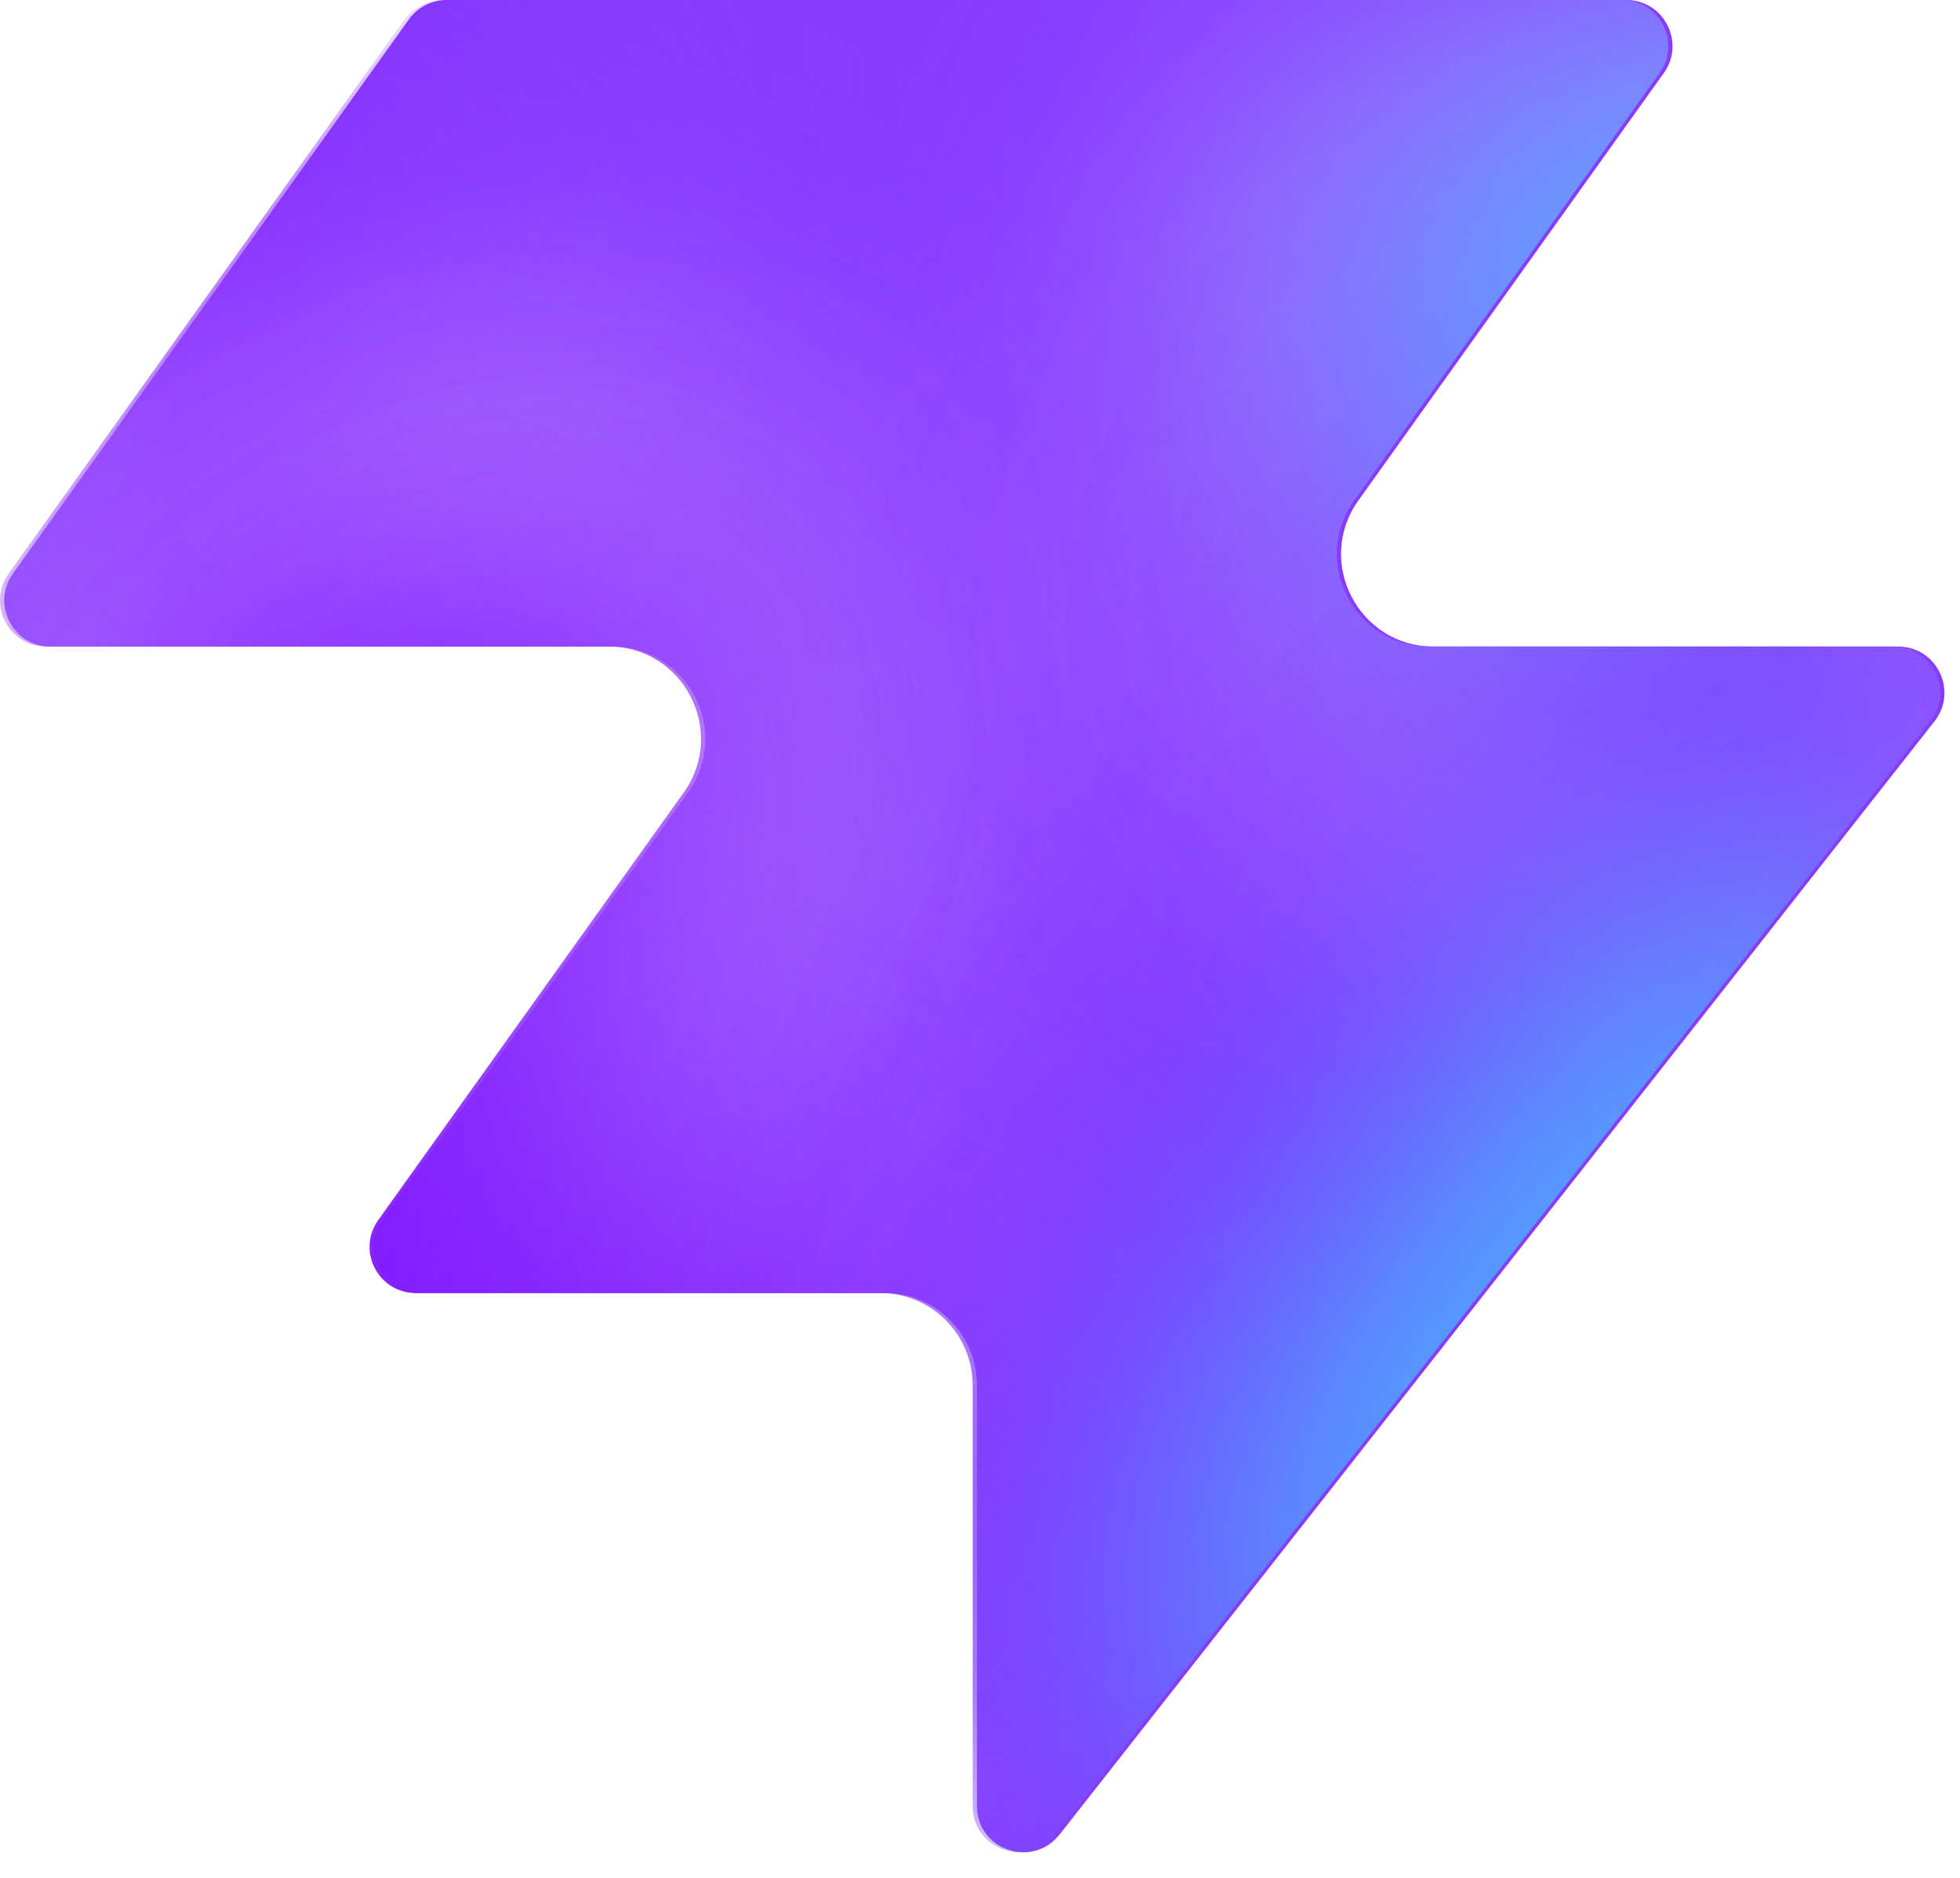
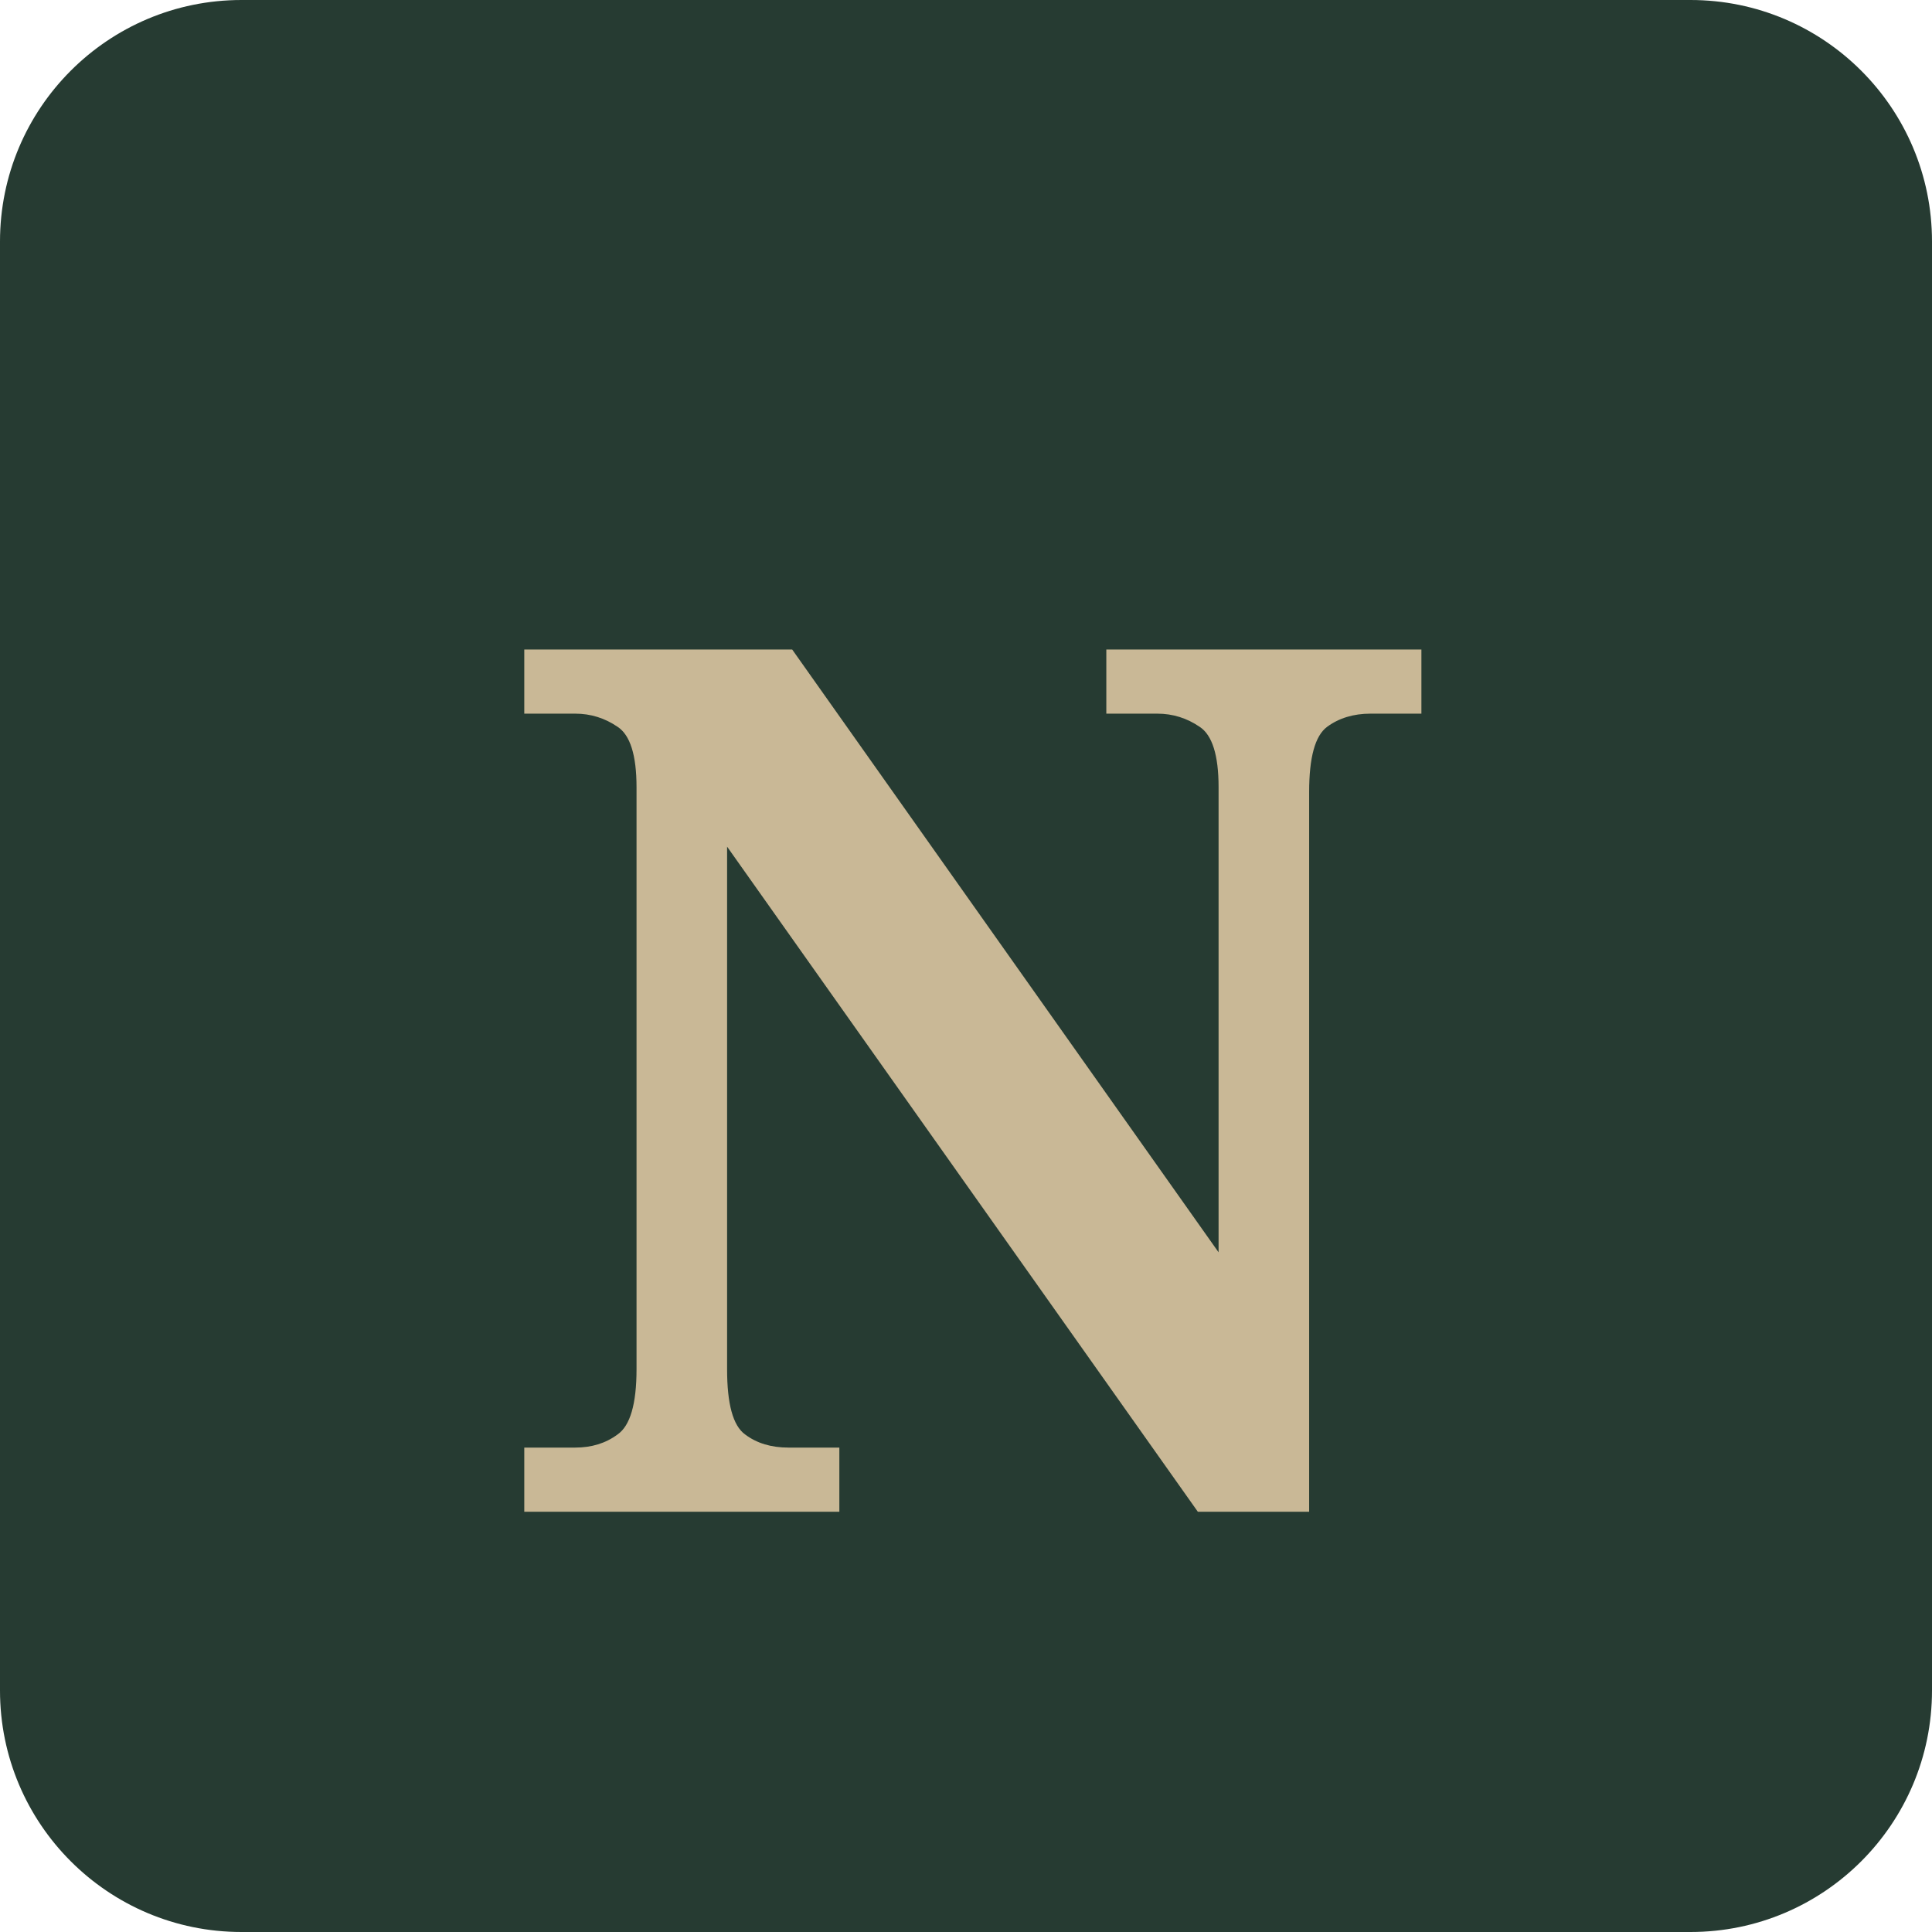
- <svg xmlns="http://www.w3.org/2000/svg" width="48" height="46" fill="none" viewBox="0 0 48 46">
-   <path fill="#863bff" d="M25.946 44.938c-.664.845-2.021.375-2.021-.698V33.937a2.26 2.26 0 0 0-2.262-2.262H10.287c-.92 0-1.456-1.04-.92-1.788l7.48-10.471c1.07-1.497 0-3.578-1.842-3.578H1.237c-.92 0-1.456-1.04-.92-1.788L10.013.474c.214-.297.556-.474.92-.474h28.894c.92 0 1.456 1.04.92 1.788l-7.48 10.471c-1.07 1.498 0 3.579 1.842 3.579h11.377c.943 0 1.473 1.088.89 1.83L25.947 44.94z" style="fill:#863bff;fill:color(display-p3 .525 .23 1);fill-opacity:1" />
-   <mask id="a" width="48" height="46" x="0" y="0" maskUnits="userSpaceOnUse" style="mask-type:alpha">
-     <path fill="#000" d="M25.842 44.938c-.664.844-2.021.375-2.021-.698V33.937a2.26 2.26 0 0 0-2.262-2.262H10.183c-.92 0-1.456-1.04-.92-1.788l7.48-10.471c1.07-1.498 0-3.579-1.842-3.579H1.133c-.92 0-1.456-1.04-.92-1.787L9.91.473c.214-.297.556-.474.92-.474h28.894c.92 0 1.456 1.04.92 1.788l-7.48 10.471c-1.07 1.498 0 3.578 1.842 3.578h11.377c.943 0 1.473 1.088.89 1.832L25.843 44.94z" style="fill:#000;fill-opacity:1" />
-   </mask>
-   <g mask="url(#a)">
-     <g filter="url(#b)">
-       <ellipse cx="5.508" cy="14.704" fill="#ede6ff" rx="5.508" ry="14.704" style="fill:#ede6ff;fill:color(display-p3 .927 .903 1);fill-opacity:1" transform="matrix(.00324 1 1 -.00324 -4.47 31.516)" />
-     </g>
-     <g filter="url(#c)">
-       <ellipse cx="10.399" cy="29.851" fill="#ede6ff" rx="10.399" ry="29.851" style="fill:#ede6ff;fill:color(display-p3 .927 .903 1);fill-opacity:1" transform="matrix(.00324 1 1 -.00324 -39.328 7.883)" />
-     </g>
-     <g filter="url(#d)">
-       <ellipse cx="5.508" cy="30.487" fill="#7e14ff" rx="5.508" ry="30.487" style="fill:#7e14ff;fill:color(display-p3 .492 .077 1);fill-opacity:1" transform="rotate(89.814 -25.913 -14.639)scale(1 -1)" />
-     </g>
-     <g filter="url(#e)">
-       <ellipse cx="5.508" cy="30.599" fill="#7e14ff" rx="5.508" ry="30.599" style="fill:#7e14ff;fill:color(display-p3 .492 .077 1);fill-opacity:1" transform="rotate(89.814 -32.644 -3.334)scale(1 -1)" />
-     </g>
-     <g filter="url(#f)">
-       <ellipse cx="5.508" cy="30.599" fill="#7e14ff" rx="5.508" ry="30.599" style="fill:#7e14ff;fill:color(display-p3 .492 .077 1);fill-opacity:1" transform="matrix(.00324 1 1 -.00324 -34.34 30.47)" />
-     </g>
-     <g filter="url(#g)">
-       <ellipse cx="14.072" cy="22.078" fill="#ede6ff" rx="14.072" ry="22.078" style="fill:#ede6ff;fill:color(display-p3 .927 .903 1);fill-opacity:1" transform="rotate(93.35 24.506 48.493)scale(-1 1)" />
-     </g>
-     <g filter="url(#h)">
-       <ellipse cx="3.47" cy="21.501" fill="#7e14ff" rx="3.47" ry="21.501" style="fill:#7e14ff;fill:color(display-p3 .492 .077 1);fill-opacity:1" transform="rotate(89.009 28.708 47.59)scale(-1 1)" />
-     </g>
-     <g filter="url(#i)">
-       <ellipse cx="3.47" cy="21.501" fill="#7e14ff" rx="3.47" ry="21.501" style="fill:#7e14ff;fill:color(display-p3 .492 .077 1);fill-opacity:1" transform="rotate(89.009 28.708 47.59)scale(-1 1)" />
-     </g>
-     <g filter="url(#j)">
-       <ellipse cx=".387" cy="8.972" fill="#7e14ff" rx="4.407" ry="29.108" style="fill:#7e14ff;fill:color(display-p3 .492 .077 1);fill-opacity:1" transform="rotate(39.51 .387 8.972)" />
-     </g>
-     <g filter="url(#k)">
-       <ellipse cx="47.523" cy="-6.092" fill="#7e14ff" rx="4.407" ry="29.108" style="fill:#7e14ff;fill:color(display-p3 .492 .077 1);fill-opacity:1" transform="rotate(37.892 47.523 -6.092)" />
-     </g>
-     <g filter="url(#l)">
-       <ellipse cx="41.412" cy="6.333" fill="#47bfff" rx="5.971" ry="9.665" style="fill:#47bfff;fill:color(display-p3 .28 .748 1);fill-opacity:1" transform="rotate(37.892 41.412 6.333)" />
-     </g>
-     <g filter="url(#m)">
-       <ellipse cx="-1.879" cy="38.332" fill="#7e14ff" rx="4.407" ry="29.108" style="fill:#7e14ff;fill:color(display-p3 .492 .077 1);fill-opacity:1" transform="rotate(37.892 -1.88 38.332)" />
-     </g>
-     <g filter="url(#n)">
-       <ellipse cx="-1.879" cy="38.332" fill="#7e14ff" rx="4.407" ry="29.108" style="fill:#7e14ff;fill:color(display-p3 .492 .077 1);fill-opacity:1" transform="rotate(37.892 -1.88 38.332)" />
-     </g>
-     <g filter="url(#o)">
-       <ellipse cx="35.651" cy="29.907" fill="#7e14ff" rx="4.407" ry="29.108" style="fill:#7e14ff;fill:color(display-p3 .492 .077 1);fill-opacity:1" transform="rotate(37.892 35.651 29.907)" />
-     </g>
-     <g filter="url(#p)">
-       <ellipse cx="38.418" cy="32.4" fill="#47bfff" rx="5.971" ry="15.297" style="fill:#47bfff;fill:color(display-p3 .28 .748 1);fill-opacity:1" transform="rotate(37.892 38.418 32.4)" />
-     </g>
-   </g>
-   <defs>
-     <filter id="b" width="60.045" height="41.654" x="-19.77" y="16.149" color-interpolation-filters="sRGB" filterUnits="userSpaceOnUse">
-       <feFlood flood-opacity="0" result="BackgroundImageFix" />
-       <feBlend in="SourceGraphic" in2="BackgroundImageFix" result="shape" />
-       <feGaussianBlur result="effect1_foregroundBlur_2002_17158" stdDeviation="7.659" />
-     </filter>
-     <filter id="c" width="90.34" height="51.437" x="-54.613" y="-7.533" color-interpolation-filters="sRGB" filterUnits="userSpaceOnUse">
-       <feFlood flood-opacity="0" result="BackgroundImageFix" />
-       <feBlend in="SourceGraphic" in2="BackgroundImageFix" result="shape" />
-       <feGaussianBlur result="effect1_foregroundBlur_2002_17158" stdDeviation="7.659" />
-     </filter>
-     <filter id="d" width="79.355" height="29.4" x="-49.64" y="2.03" color-interpolation-filters="sRGB" filterUnits="userSpaceOnUse">
-       <feFlood flood-opacity="0" result="BackgroundImageFix" />
-       <feBlend in="SourceGraphic" in2="BackgroundImageFix" result="shape" />
-       <feGaussianBlur result="effect1_foregroundBlur_2002_17158" stdDeviation="4.596" />
-     </filter>
-     <filter id="e" width="79.579" height="29.4" x="-45.045" y="20.029" color-interpolation-filters="sRGB" filterUnits="userSpaceOnUse">
-       <feFlood flood-opacity="0" result="BackgroundImageFix" />
-       <feBlend in="SourceGraphic" in2="BackgroundImageFix" result="shape" />
-       <feGaussianBlur result="effect1_foregroundBlur_2002_17158" stdDeviation="4.596" />
-     </filter>
-     <filter id="f" width="79.579" height="29.4" x="-43.513" y="21.178" color-interpolation-filters="sRGB" filterUnits="userSpaceOnUse">
-       <feFlood flood-opacity="0" result="BackgroundImageFix" />
-       <feBlend in="SourceGraphic" in2="BackgroundImageFix" result="shape" />
-       <feGaussianBlur result="effect1_foregroundBlur_2002_17158" stdDeviation="4.596" />
-     </filter>
-     <filter id="g" width="74.749" height="58.852" x="15.756" y="-17.901" color-interpolation-filters="sRGB" filterUnits="userSpaceOnUse">
-       <feFlood flood-opacity="0" result="BackgroundImageFix" />
-       <feBlend in="SourceGraphic" in2="BackgroundImageFix" result="shape" />
-       <feGaussianBlur result="effect1_foregroundBlur_2002_17158" stdDeviation="7.659" />
-     </filter>
-     <filter id="h" width="61.377" height="25.362" x="23.548" y="2.284" color-interpolation-filters="sRGB" filterUnits="userSpaceOnUse">
-       <feFlood flood-opacity="0" result="BackgroundImageFix" />
-       <feBlend in="SourceGraphic" in2="BackgroundImageFix" result="shape" />
-       <feGaussianBlur result="effect1_foregroundBlur_2002_17158" stdDeviation="4.596" />
-     </filter>
-     <filter id="i" width="61.377" height="25.362" x="23.548" y="2.284" color-interpolation-filters="sRGB" filterUnits="userSpaceOnUse">
-       <feFlood flood-opacity="0" result="BackgroundImageFix" />
-       <feBlend in="SourceGraphic" in2="BackgroundImageFix" result="shape" />
-       <feGaussianBlur result="effect1_foregroundBlur_2002_17158" stdDeviation="4.596" />
-     </filter>
-     <filter id="j" width="56.045" height="63.649" x="-27.636" y="-22.853" color-interpolation-filters="sRGB" filterUnits="userSpaceOnUse">
-       <feFlood flood-opacity="0" result="BackgroundImageFix" />
-       <feBlend in="SourceGraphic" in2="BackgroundImageFix" result="shape" />
-       <feGaussianBlur result="effect1_foregroundBlur_2002_17158" stdDeviation="4.596" />
-     </filter>
-     <filter id="k" width="54.814" height="64.646" x="20.116" y="-38.415" color-interpolation-filters="sRGB" filterUnits="userSpaceOnUse">
-       <feFlood flood-opacity="0" result="BackgroundImageFix" />
-       <feBlend in="SourceGraphic" in2="BackgroundImageFix" result="shape" />
-       <feGaussianBlur result="effect1_foregroundBlur_2002_17158" stdDeviation="4.596" />
-     </filter>
-     <filter id="l" width="33.541" height="35.313" x="24.641" y="-11.323" color-interpolation-filters="sRGB" filterUnits="userSpaceOnUse">
-       <feFlood flood-opacity="0" result="BackgroundImageFix" />
-       <feBlend in="SourceGraphic" in2="BackgroundImageFix" result="shape" />
-       <feGaussianBlur result="effect1_foregroundBlur_2002_17158" stdDeviation="4.596" />
-     </filter>
-     <filter id="m" width="54.814" height="64.646" x="-29.286" y="6.009" color-interpolation-filters="sRGB" filterUnits="userSpaceOnUse">
-       <feFlood flood-opacity="0" result="BackgroundImageFix" />
-       <feBlend in="SourceGraphic" in2="BackgroundImageFix" result="shape" />
-       <feGaussianBlur result="effect1_foregroundBlur_2002_17158" stdDeviation="4.596" />
-     </filter>
-     <filter id="n" width="54.814" height="64.646" x="-29.286" y="6.009" color-interpolation-filters="sRGB" filterUnits="userSpaceOnUse">
-       <feFlood flood-opacity="0" result="BackgroundImageFix" />
-       <feBlend in="SourceGraphic" in2="BackgroundImageFix" result="shape" />
-       <feGaussianBlur result="effect1_foregroundBlur_2002_17158" stdDeviation="4.596" />
-     </filter>
-     <filter id="o" width="54.814" height="64.646" x="8.244" y="-2.416" color-interpolation-filters="sRGB" filterUnits="userSpaceOnUse">
-       <feFlood flood-opacity="0" result="BackgroundImageFix" />
-       <feBlend in="SourceGraphic" in2="BackgroundImageFix" result="shape" />
-       <feGaussianBlur result="effect1_foregroundBlur_2002_17158" stdDeviation="4.596" />
-     </filter>
-     <filter id="p" width="39.409" height="43.623" x="18.713" y="10.588" color-interpolation-filters="sRGB" filterUnits="userSpaceOnUse">
-       <feFlood flood-opacity="0" result="BackgroundImageFix" />
-       <feBlend in="SourceGraphic" in2="BackgroundImageFix" result="shape" />
-       <feGaussianBlur result="effect1_foregroundBlur_2002_17158" stdDeviation="4.596" />
-     </filter>
-   </defs>
+ <svg xmlns="http://www.w3.org/2000/svg" viewBox="0 0 32 32" width="32" height="32">
+   <rect width="32" height="32" rx="4" fill="#263b32" />
+   <text x="50%" y="54%" dominant-baseline="central" text-anchor="middle" font-family="Georgia, serif" font-size="20" font-weight="600" fill="#c9b896">N</text>
</svg>
